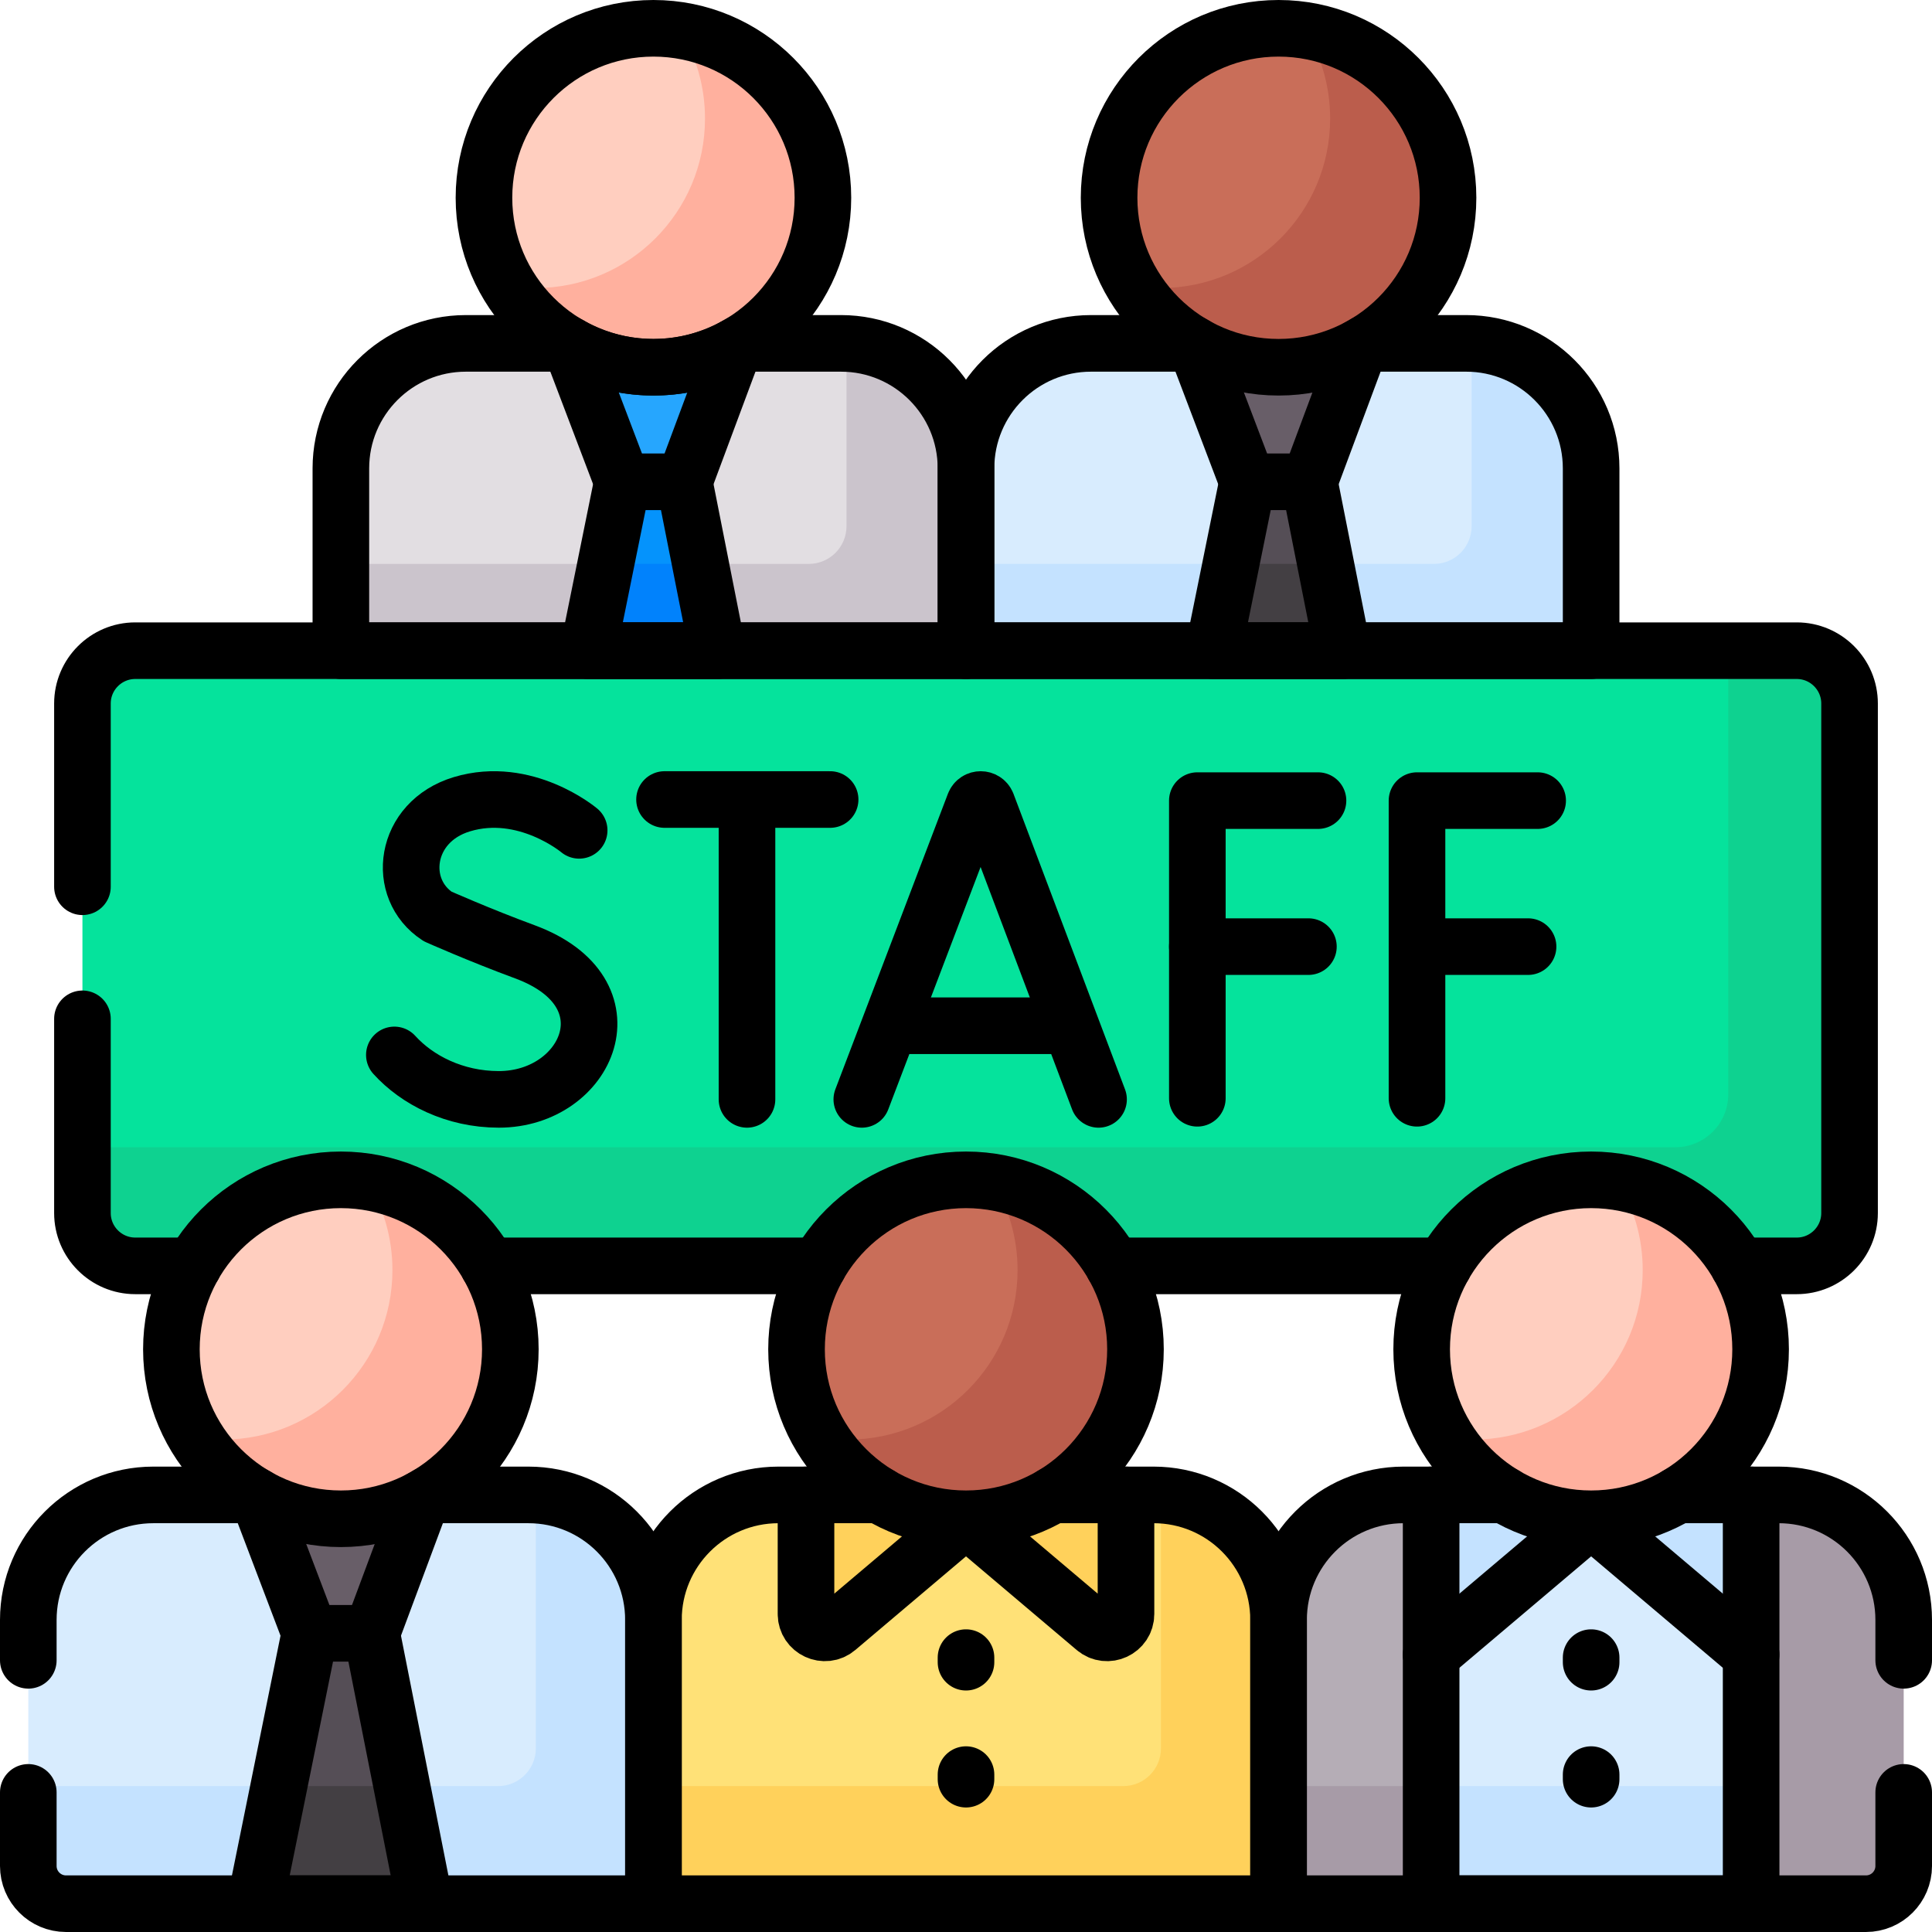
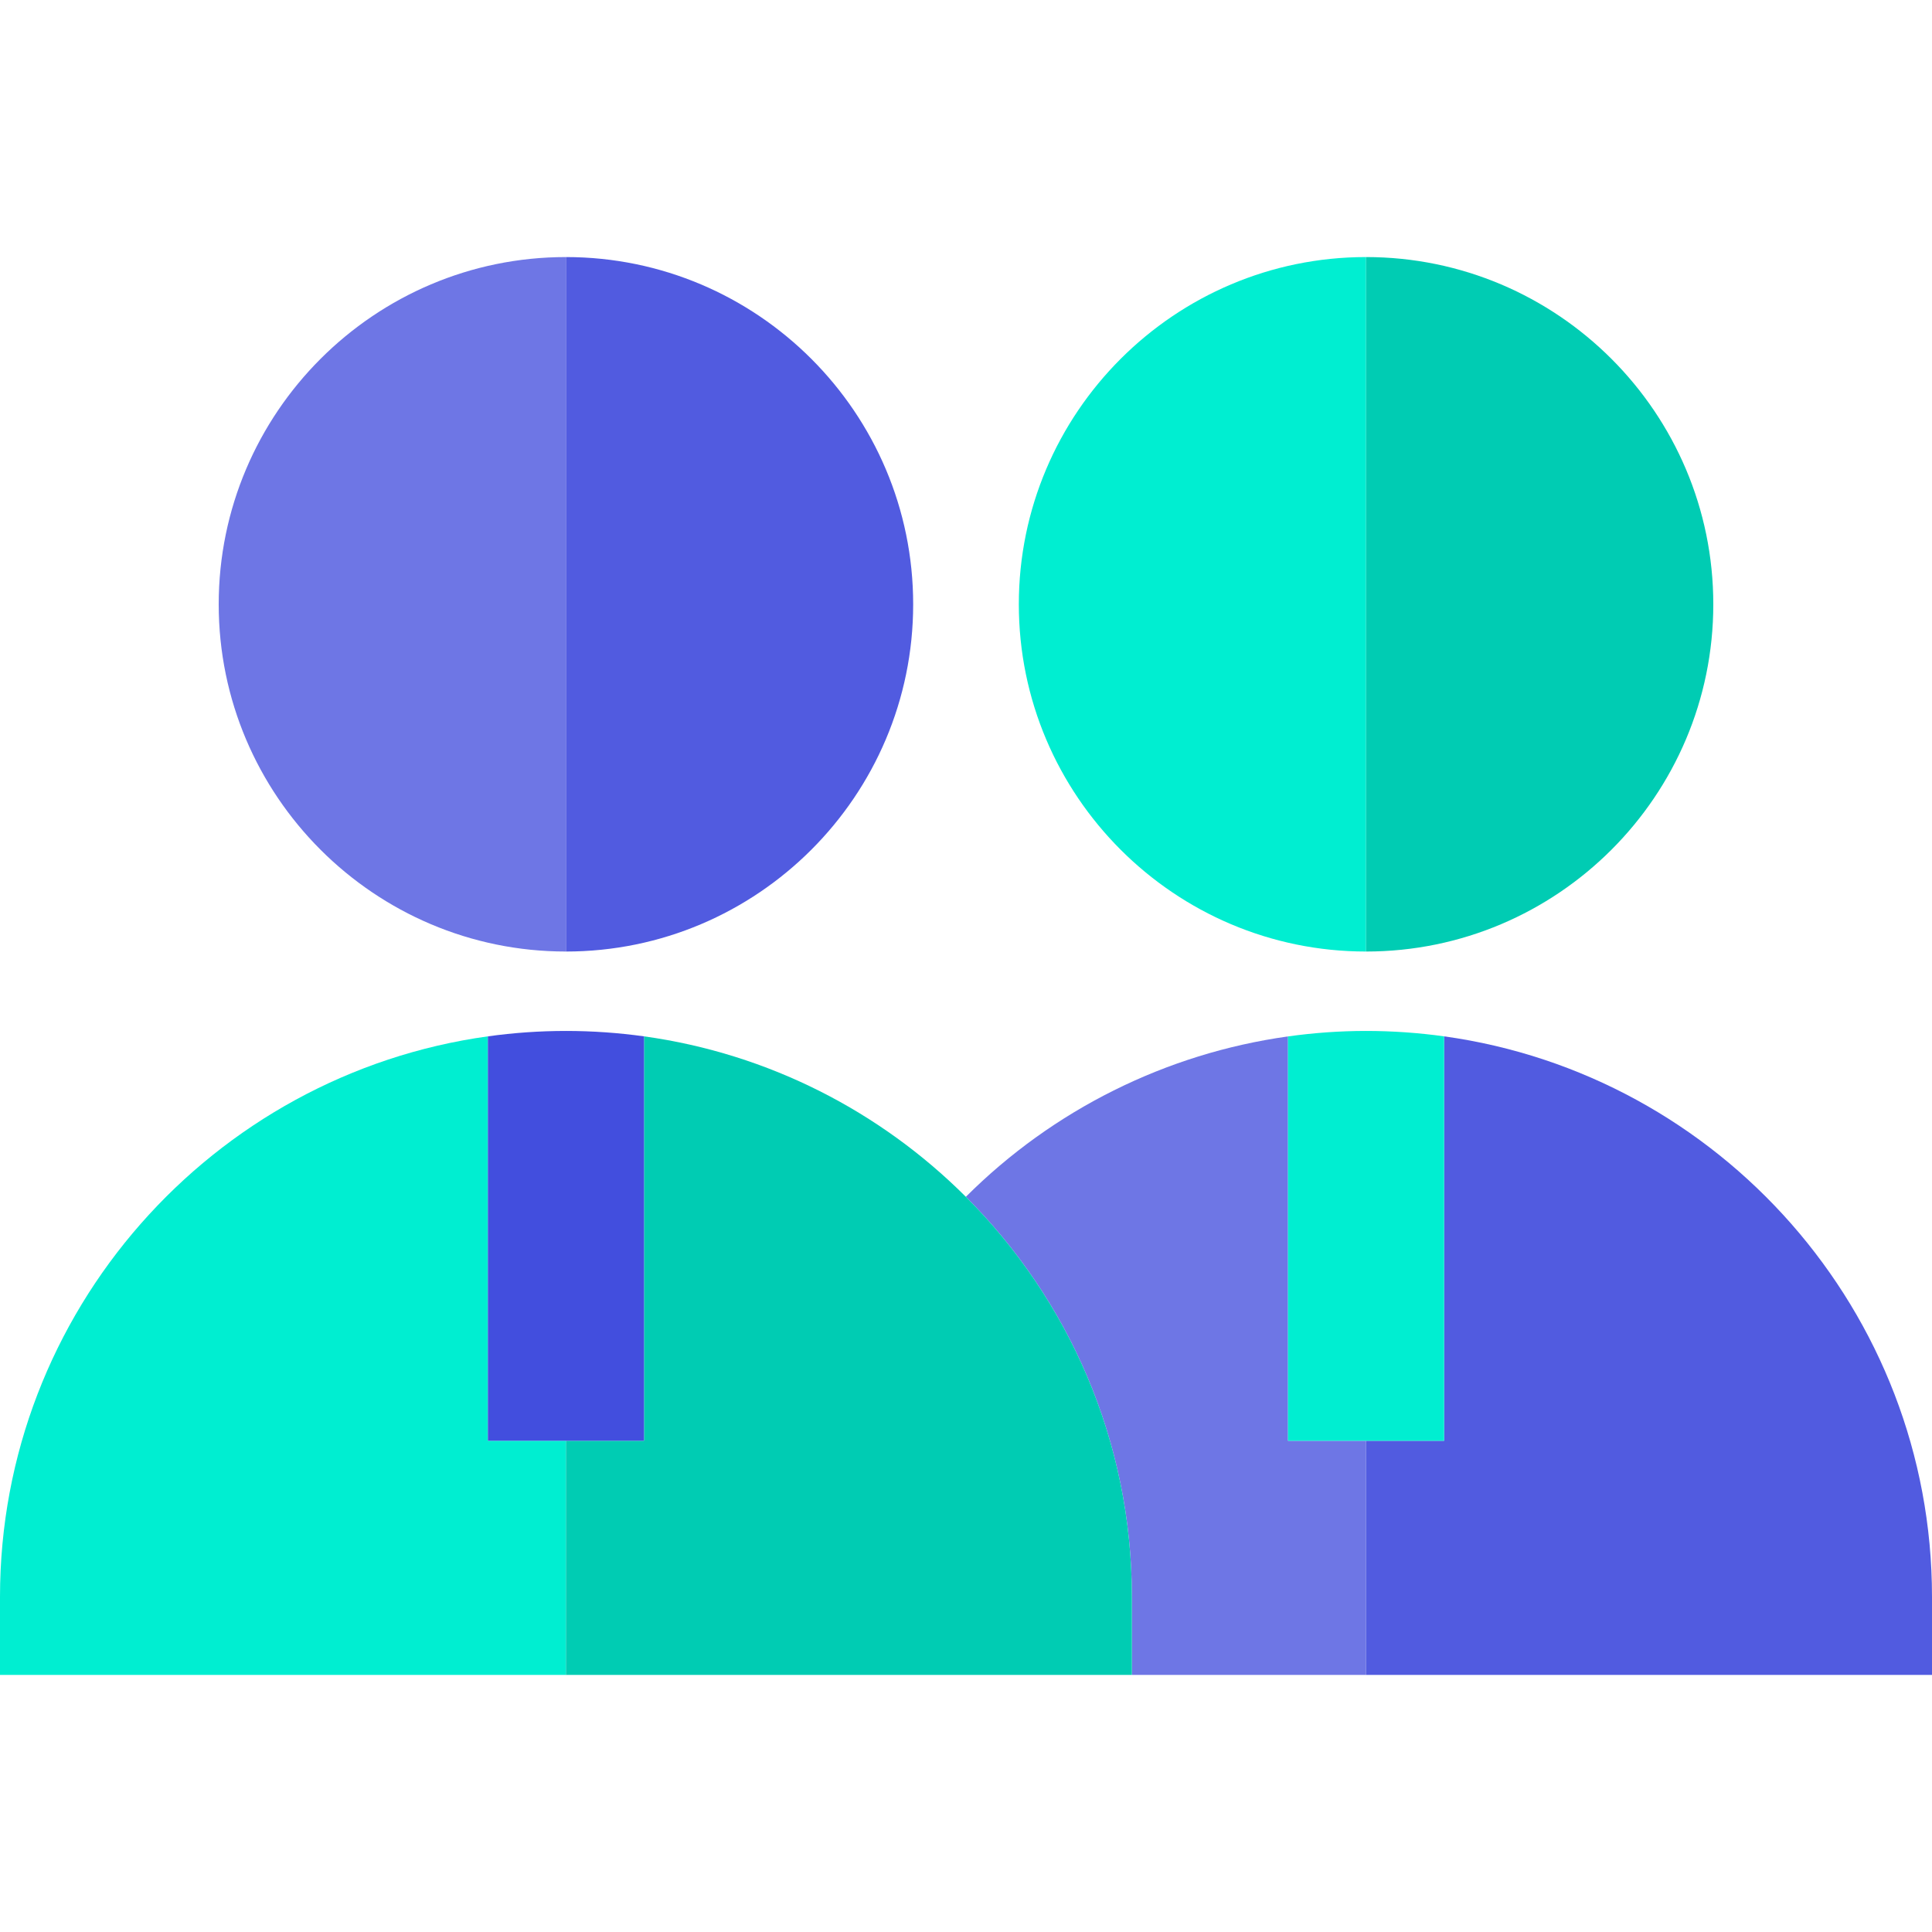
- <svg xmlns="http://www.w3.org/2000/svg" version="1.1" id="Capa_1" x="0px" y="0px" viewBox="0 0 512 512" style="enable-background:new 0 0 512 512;" xml:space="preserve">
+ <svg xmlns="http://www.w3.org/2000/svg" height="800px" width="800px" version="1.1" id="Layer_1" viewBox="0 0 495 495" xml:space="preserve">
  <g>
-     <g>
-       <g>
-         <g>
-           <g>
-             <path style="fill:#D8ECFE;" d="M421.667,172.439v-48.308c0-18.299-14.834-33.133-33.133-33.133h-99.4       c-18.299,0-33.133,14.834-33.133,33.133v48.308H421.667z" />
-             <path style="fill:#C4E2FF;" d="M390,91.035v48.406c0,5.523-4.477,10-10,10H256v22.998h165.667v-48.308       C421.667,106.324,407.618,91.803,390,91.035z" />
-             <polygon style="fill:#685E68;" points="316.686,90.998 330.623,127.677 331.44,128.677 346.155,128.677 346.991,127.677 &#10;&#09;&#09;&#09;&#09;&#09;&#09;360.658,90.998 &#09;&#09;&#09;&#09;&#09;" />
-             <path style="fill:#05E39C;" d="M35.847,335.467c-7.72,0-14-6.28-14-14V186.439c0-7.72,6.28-14,14-14h440.306       c7.72,0,14,6.28,14,14v135.028c0,7.72-6.28,14-14,14H35.847z" />
-             <path style="fill:#0ED290;" d="M476.153,172.439H458v117.588c0,7.72-6.28,14-14,14H21.847v17.439c0,7.72,6.28,14,14,14h440.306       c7.72,0,14-6.28,14-14V186.439C490.153,178.72,483.873,172.439,476.153,172.439z" />
-             <polygon style="fill:#554E56;" points="355.846,172.439 346.991,127.677 330.623,127.677 321.55,172.439 &#09;&#09;&#09;&#09;&#09;" />
-             <polygon style="fill:#433F43;" points="326.211,149.441 321.55,172.439 355.846,172.439 351.296,149.441 &#09;&#09;&#09;&#09;&#09;" />
-             <circle style="fill:#C96E59;" cx="338.833" cy="52.412" r="44.912" />
-             <g>
-               <path style="fill:#E2DEE2;" d="M256,172.439v-48.308c0-18.299-14.834-33.133-33.133-33.133h-99.4        c-18.299,0-33.133,14.834-33.133,33.133v48.308H256z" />
-               <path style="fill:#CBC4CC;" d="M224.333,91.035v48.406c0,5.523-4.477,10-10,10h-124v22.998H256v-48.308        C256,106.324,241.951,91.803,224.333,91.035z" />
-               <polygon style="fill:#26A6FE;" points="151.019,90.998 164.956,127.677 165.774,128.677 180.488,128.677 181.324,127.677 &#10;&#09;&#09;&#09;&#09;&#09;&#09;&#09;194.992,90.998 &#09;&#09;&#09;&#09;&#09;&#09;" />
-               <polygon style="fill:#0593FC;" points="190.179,172.439 181.324,127.677 164.956,127.677 155.883,172.439 &#09;&#09;&#09;&#09;&#09;&#09;" />
-               <polygon style="fill:#0182FC;" points="160.545,149.441 155.883,172.439 190.179,172.439 185.63,149.441 &#09;&#09;&#09;&#09;&#09;&#09;" />
-               <circle style="fill:#FFCEBF;" cx="173.167" cy="52.412" r="44.912" />
-             </g>
-           </g>
-           <g>
-             <g>
-               <path style="fill:#D8ECFE;" d="M140.033,396.166h-99.4C22.334,396.166,7.5,411,7.5,429.299V494.5c0,5.523,4.477,10,10,10        h155.667v-75.201C173.167,411,158.332,396.166,140.033,396.166z" />
-               <path style="fill:#C4E2FF;" d="M142,396.229v67.105c0,5.523-4.477,10-10,10H7.5V494.5c0,5.523,4.477,10,10,10h155.667v-75.201        C173.167,411.661,159.383,397.247,142,396.229z" />
-               <circle style="fill:#FFCEBF;" cx="90.333" cy="357.58" r="44.912" />
-               <polygon style="fill:#685E68;" points="68.186,396.166 82.123,432.844 82.94,433.844 97.655,433.844 98.491,432.844 &#10;&#09;&#09;&#09;&#09;&#09;&#09;&#09;112.158,396.166 &#09;&#09;&#09;&#09;&#09;&#09;" />
-               <polygon style="fill:#554E56;" points="112.666,504.5 98.491,432.844 82.123,432.844 67.6,504.5 &#09;&#09;&#09;&#09;&#09;&#09;" />
-               <polygon style="fill:#433F43;" points="73.916,473.334 67.6,504.5 112.666,504.5 106.501,473.334 &#09;&#09;&#09;&#09;&#09;&#09;" />
-             </g>
-             <g>
-               <path style="fill:#FFE177;" d="M305.7,396.166h-99.4c-18.299,0-33.133,14.834-33.133,33.133V504.5h165.667v-75.201        C338.833,411,323.999,396.166,305.7,396.166z" />
-               <path style="fill:#FFD15B;" d="M307.667,396.229v67.105c0,5.523-4.477,10-10,10h-124.5V504.5h165.667v-75.201        C338.833,411.661,325.049,397.247,307.667,396.229z" />
-               <path style="fill:#FFD15B;" d="M256,402.627l34.171,28.911c3.25,2.749,8.229,0.44,8.229-3.817l0-31.554h-84.802l0,31.554        c0,4.257,4.98,6.566,8.229,3.817L256,402.627z" />
-               <circle style="fill:#C96E59;" cx="256" cy="357.58" r="44.912" />
-             </g>
-             <g>
-               <g>
-                 <path style="fill:#B5ADB6;" d="M380.266,396.166h-8.299c-18.299,0-33.133,14.834-33.133,33.133V504.5h41.432V396.166z" />
-                 <path style="fill:#A79BA7;" d="M471.367,396.166h-8.299V504.5H494.5c5.523,0,10-4.477,10-10v-65.201         C504.5,411,489.666,396.166,471.367,396.166z" />
-               </g>
-               <rect x="338.833" y="473.334" style="fill:#A79BA7;" width="40.432" height="31.166" />
-               <rect x="379.266" y="396.166" style="fill:#D8ECFE;" width="84.802" height="108.334" />
-               <rect x="379.266" y="473.334" style="fill:#C4E2FF;" width="84.802" height="31.166" />
-               <polygon style="fill:#C4E2FF;" points="421.667,402.627 464.068,438.5 464.068,396.166 379.266,396.166 379.266,438.5 &#09;&#09;&#09;&#09;&#09;&#09;&#10;&#09;&#09;&#09;&#09;&#09;&#09;&#09;" />
-               <circle style="fill:#FFCEBF;" cx="421.667" cy="357.58" r="44.912" />
-             </g>
-           </g>
-         </g>
-         <path style="fill:#BB5D4C;" d="M345.957,8.068c4.15,6.804,6.543,14.798,6.543,23.352c0,24.804-20.108,44.912-44.912,44.912     c-2.425,0-4.803-0.198-7.124-0.568c7.885,12.928,22.119,21.561,38.37,21.561c24.804,0,44.912-20.108,44.912-44.912     C383.746,30.033,367.375,11.483,345.957,8.068z" />
-         <path style="fill:#FFB09E;" d="M180.291,8.068c4.15,6.804,6.543,14.798,6.543,23.352c0,24.804-20.108,44.912-44.912,44.912     c-2.425,0-4.803-0.198-7.124-0.568c7.885,12.928,22.119,21.561,38.37,21.561c24.804,0,44.912-20.108,44.912-44.912     C218.079,30.033,201.709,11.483,180.291,8.068z" />
-         <path style="fill:#FFB09E;" d="M428.791,313.236c4.15,6.804,6.543,14.798,6.543,23.352c0,24.804-20.108,44.912-44.912,44.912     c-2.425,0-4.803-0.198-7.124-0.568c7.885,12.928,22.119,21.561,38.37,21.561c24.804,0,44.912-20.108,44.912-44.912     C466.579,335.201,450.209,316.651,428.791,313.236z" />
-         <path style="fill:#BB5D4C;" d="M263.124,313.236c4.15,6.804,6.543,14.798,6.543,23.352c0,24.804-20.108,44.912-44.912,44.912     c-2.425,0-4.803-0.198-7.124-0.568c7.885,12.928,22.119,21.561,38.37,21.561c24.804,0,44.912-20.108,44.912-44.912     C300.912,335.201,284.542,316.651,263.124,313.236z" />
-         <path style="fill:#FFB09E;" d="M97.457,313.236c4.15,6.804,6.543,14.798,6.543,23.352c0,24.804-20.108,44.912-44.912,44.912     c-2.425,0-4.803-0.198-7.124-0.568c7.885,12.928,22.119,21.561,38.37,21.561c24.804,0,44.912-20.108,44.912-44.912     C135.246,335.201,118.875,316.651,97.457,313.236z" />
-       </g>
-     </g>
-     <g>
-       <g>
-         <g>
-           <path style="fill:none;stroke:#000000;stroke-width:15;stroke-linecap:round;stroke-linejoin:round;stroke-miterlimit:10;" d="      M315.85,90.998h-26.717c-18.299,0-33.133,14.834-33.133,33.133v48.308h165.667v-48.308c0-18.299-14.834-33.133-33.133-33.133      h-26.717" />
-           <line style="fill:none;stroke:#000000;stroke-width:15;stroke-linecap:round;stroke-linejoin:round;stroke-miterlimit:10;" x1="295.086" y1="335.467" x2="382.58" y2="335.467" />
-           <line style="fill:none;stroke:#000000;stroke-width:15;stroke-linecap:round;stroke-linejoin:round;stroke-miterlimit:10;" x1="129.42" y1="335.467" x2="216.914" y2="335.467" />
-           <path style="fill:none;stroke:#000000;stroke-width:15;stroke-linecap:round;stroke-linejoin:round;stroke-miterlimit:10;" d="      M21.847,270v51.467c0,7.72,6.28,14,14,14h15.4" />
-           <path style="fill:none;stroke:#000000;stroke-width:15;stroke-linecap:round;stroke-linejoin:round;stroke-miterlimit:10;" d="      M460.753,335.467h15.4c7.72,0,14-6.28,14-14V186.439c0-7.72-6.28-14-14-14H35.847c-7.72,0-14,6.28-14,14V235" />
-           <polygon style="fill:none;stroke:#000000;stroke-width:15;stroke-linecap:round;stroke-linejoin:round;stroke-miterlimit:10;" points="&#10;&#09;&#09;&#09;&#09;&#09;355.846,172.439 346.991,127.677 330.623,127.677 321.55,172.439 &#09;&#09;&#09;&#09;" />
-           <path style="fill:none;stroke:#000000;stroke-width:15;stroke-linecap:round;stroke-linejoin:round;stroke-miterlimit:10;" d="      M222.867,90.998H196.15c-6.724,4.014-14.582,6.326-22.983,6.326c-8.4,0-16.258-2.312-22.983-6.326h-26.717      c-18.299,0-33.133,14.834-33.133,33.133v48.308H256v-48.308C256,105.832,241.166,90.998,222.867,90.998z" />
-           <line style="fill:none;stroke:#000000;stroke-width:15;stroke-linecap:round;stroke-linejoin:round;stroke-miterlimit:10;" x1="151.252" y1="91.613" x2="164.956" y2="127.677" />
-           <line style="fill:none;stroke:#000000;stroke-width:15;stroke-linecap:round;stroke-linejoin:round;stroke-miterlimit:10;" x1="181.324" y1="127.677" x2="194.676" y2="91.845" />
-           <polygon style="fill:none;stroke:#000000;stroke-width:15;stroke-linecap:round;stroke-linejoin:round;stroke-miterlimit:10;" points="&#10;&#09;&#09;&#09;&#09;&#09;190.179,172.439 181.324,127.677 164.956,127.677 155.883,172.439 &#09;&#09;&#09;&#09;" />
-           <path style="fill:none;stroke:#000000;stroke-width:15;stroke-linecap:round;stroke-linejoin:round;stroke-miterlimit:10;" d="      M228.387,291.345l29.839-78.346c0.61-1.491,2.72-1.493,3.333-0.003l29.568,78.35" />
-           <line style="fill:none;stroke:#000000;stroke-width:15;stroke-linecap:round;stroke-linejoin:round;stroke-miterlimit:10;" x1="237.693" y1="271.833" x2="281.971" y2="271.833" />
-           <polyline style="fill:none;stroke:#000000;stroke-width:15;stroke-linecap:round;stroke-linejoin:round;stroke-miterlimit:10;" points="&#10;&#09;&#09;&#09;&#09;&#09;349.282,212.171 317.31,212.171 317.31,291.054 &#09;&#09;&#09;&#09;" />
-           <line style="fill:none;stroke:#000000;stroke-width:15;stroke-linecap:round;stroke-linejoin:round;stroke-miterlimit:10;" x1="317.31" y1="250.865" x2="346.742" y2="250.865" />
-           <polyline style="fill:none;stroke:#000000;stroke-width:15;stroke-linecap:round;stroke-linejoin:round;stroke-miterlimit:10;" points="&#10;&#09;&#09;&#09;&#09;&#09;407.493,212.171 375.521,212.171 375.521,291.054 &#09;&#09;&#09;&#09;" />
-           <line style="fill:none;stroke:#000000;stroke-width:15;stroke-linecap:round;stroke-linejoin:round;stroke-miterlimit:10;" x1="375.521" y1="250.865" x2="404.953" y2="250.865" />
-           <path style="fill:none;stroke:#000000;stroke-width:15;stroke-linecap:round;stroke-linejoin:round;stroke-miterlimit:10;" d="      M153.485,220.049c0,0-14.259-11.986-31.074-6.921c-15.44,4.651-17.599,22.454-6.429,29.737c0,0,10.961,4.89,23.118,9.374      c29.264,10.794,16.658,39.106-6.9,39.106c-11.798,0-21.699-5.166-27.692-11.779" />
-           <line style="fill:none;stroke:#000000;stroke-width:15;stroke-linecap:round;stroke-linejoin:round;stroke-miterlimit:10;" x1="176.107" y1="211.88" x2="219.992" y2="211.88" />
-           <line style="fill:none;stroke:#000000;stroke-width:15;stroke-linecap:round;stroke-linejoin:round;stroke-miterlimit:10;" x1="197.961" y1="214.417" x2="197.961" y2="291.345" />
-           <path style="fill:none;stroke:#000000;stroke-width:15;stroke-linecap:round;stroke-linejoin:round;stroke-miterlimit:10;" d="      M67.35,396.166H40.633C22.334,396.166,7.5,411,7.5,429.299V440" />
-           <path style="fill:none;stroke:#000000;stroke-width:15;stroke-linecap:round;stroke-linejoin:round;stroke-miterlimit:10;" d="      M7.5,475v19.5c0,5.523,4.477,10,10,10h155.667v-75.201c0-18.299-14.834-33.133-33.133-33.133h-26.717" />
-           <line style="fill:none;stroke:#000000;stroke-width:15;stroke-linecap:round;stroke-linejoin:round;stroke-miterlimit:10;" x1="98.491" y1="432.844" x2="111.843" y2="397.013" />
-           <line style="fill:none;stroke:#000000;stroke-width:15;stroke-linecap:round;stroke-linejoin:round;stroke-miterlimit:10;" x1="68.419" y1="396.78" x2="82.123" y2="432.844" />
-           <polygon style="fill:none;stroke:#000000;stroke-width:15;stroke-linecap:round;stroke-linejoin:round;stroke-miterlimit:10;" points="&#10;&#09;&#09;&#09;&#09;&#09;112.666,504.5 98.491,432.844 82.123,432.844 67.6,504.5 &#09;&#09;&#09;&#09;" />
-           <path style="fill:none;stroke:#000000;stroke-width:15;stroke-linecap:round;stroke-linejoin:round;stroke-miterlimit:10;" d="      M233.017,396.166H206.3c-18.299,0-33.133,14.834-33.133,33.133V504.5h165.667v-75.201c0-18.299-14.834-33.133-33.133-33.133      h-26.717" />
-           <path style="fill:none;stroke:#000000;stroke-width:15;stroke-linecap:round;stroke-linejoin:round;stroke-miterlimit:10;" d="      M213.599,396.166v31.554c0,4.257,4.98,6.567,8.229,3.817L256,402.627l34.171,28.911c3.25,2.75,8.229,0.44,8.229-3.817v-31.554" />
-           <g>
-             <line style="fill:none;stroke:#000000;stroke-width:15;stroke-linecap:round;stroke-linejoin:round;stroke-miterlimit:10;" x1="256" y1="439.289" x2="256" y2="440.5" />
-             <line style="fill:none;stroke:#000000;stroke-width:15;stroke-linecap:round;stroke-linejoin:round;stroke-miterlimit:10;" x1="256" y1="470.289" x2="256" y2="471.5" />
-           </g>
-           <path style="fill:none;stroke:#000000;stroke-width:15;stroke-linecap:round;stroke-linejoin:round;stroke-miterlimit:10;" d="      M398.684,396.166h-26.717c-18.299,0-33.133,14.834-33.133,33.133V504.5H494.5c5.523,0,10-4.477,10-10V475" />
-           <path style="fill:none;stroke:#000000;stroke-width:15;stroke-linecap:round;stroke-linejoin:round;stroke-miterlimit:10;" d="      M504.5,440v-10.701c0-18.299-14.834-33.133-33.133-33.133H444.65" />
-           <polyline style="fill:none;stroke:#000000;stroke-width:15;stroke-linecap:round;stroke-linejoin:round;stroke-miterlimit:10;" points="&#10;&#09;&#09;&#09;&#09;&#09;379.266,396.166 379.266,504.5 464.068,504.5 464.068,396.166 &#09;&#09;&#09;&#09;" />
-           <polyline style="fill:none;stroke:#000000;stroke-width:15;stroke-linecap:round;stroke-linejoin:round;stroke-miterlimit:10;" points="&#10;&#09;&#09;&#09;&#09;&#09;379.266,438.5 421.667,402.627 464.068,438.5 &#09;&#09;&#09;&#09;" />
-           <g>
-             <line style="fill:none;stroke:#000000;stroke-width:15;stroke-linecap:round;stroke-linejoin:round;stroke-miterlimit:10;" x1="421.667" y1="439.289" x2="421.667" y2="440.5" />
-             <line style="fill:none;stroke:#000000;stroke-width:15;stroke-linecap:round;stroke-linejoin:round;stroke-miterlimit:10;" x1="421.667" y1="470.289" x2="421.667" y2="471.5" />
-           </g>
-           <circle style="fill:none;stroke:#000000;stroke-width:15;stroke-linecap:round;stroke-linejoin:round;stroke-miterlimit:10;" cx="173.167" cy="52.412" r="44.912" />
-           <line style="fill:none;stroke:#000000;stroke-width:15;stroke-linecap:round;stroke-linejoin:round;stroke-miterlimit:10;" x1="316.919" y1="91.613" x2="330.623" y2="127.677" />
-           <line style="fill:none;stroke:#000000;stroke-width:15;stroke-linecap:round;stroke-linejoin:round;stroke-miterlimit:10;" x1="346.991" y1="127.677" x2="360.343" y2="91.845" />
-           <circle style="fill:none;stroke:#000000;stroke-width:15;stroke-linecap:round;stroke-linejoin:round;stroke-miterlimit:10;" cx="90.333" cy="357.58" r="44.912" />
-           <circle style="fill:none;stroke:#000000;stroke-width:15;stroke-linecap:round;stroke-linejoin:round;stroke-miterlimit:10;" cx="256" cy="357.58" r="44.912" />
-         </g>
-         <circle style="fill:none;stroke:#000000;stroke-width:15;stroke-linecap:round;stroke-linejoin:round;stroke-miterlimit:10;" cx="338.833" cy="52.412" r="44.912" />
-       </g>
-       <circle style="fill:none;stroke:#000000;stroke-width:15;stroke-linecap:round;stroke-linejoin:round;stroke-miterlimit:10;" cx="421.667" cy="357.58" r="44.912" />
-     </g>
+     <path style="fill:#6E76E5;" d="M145,243.793V65.862c-49.056,0-88.965,39.91-88.965,88.966S95.944,243.793,145,243.793z" />
+     <path style="fill:#00EED1;" d="M350,243.793V65.862c-49.056,0-88.966,39.91-88.966,88.966S300.944,243.793,350,243.793z" />
+     <path style="fill:#515BE0;" d="M233.965,154.828c0-49.056-39.91-88.966-88.965-88.966v177.931   C194.056,243.793,233.965,203.884,233.965,154.828z" />
+     <path style="fill:#00CCB3;" d="M438.966,154.828c0-49.056-39.91-88.966-88.966-88.966v177.931   C399.056,243.793,438.966,203.884,438.966,154.828z" />
+     <path style="fill:#6E76E5;" d="M330,369.138V265.543c-31.255,4.363-60.256,18.833-82.536,41.094   C273.73,332.894,290,369.152,290,409.138v20h60v-60H330z" />
+     <path style="fill:#515BE0;" d="M370,265.524v103.614h-20v60h145v-20C495,335.97,440.522,275.297,370,265.524z" />
+     <path style="fill:#00EED1;" d="M125,369.138V265.524C54.478,275.297,0,335.97,0,409.138v20h145v-60H125z" />
+     <path style="fill:#00CCB3;" d="M247.464,306.637c-21.797-21.789-50.482-36.681-82.464-41.113v103.614h-20v60h145v-20   C290,369.152,273.73,332.894,247.464,306.637z" />
+     <path style="fill:#424EDE;" d="M165,369.138V265.524c-6.54-0.906-13.215-1.386-20-1.386s-13.46,0.479-20,1.386v103.614H165z" />
+     <path style="fill:#00EED1;" d="M370,369.138V265.524c-6.54-0.906-13.215-1.386-20-1.386c-6.74,0-13.418,0.486-20,1.405v103.595H370   z" />
  </g>
-   <g>
- </g>
-   <g>
- </g>
-   <g>
- </g>
-   <g>
- </g>
-   <g>
- </g>
-   <g>
- </g>
-   <g>
- </g>
-   <g>
- </g>
-   <g>
- </g>
-   <g>
- </g>
-   <g>
- </g>
-   <g>
- </g>
-   <g>
- </g>
-   <g>
- </g>
-   <g>
- </g>
</svg>
